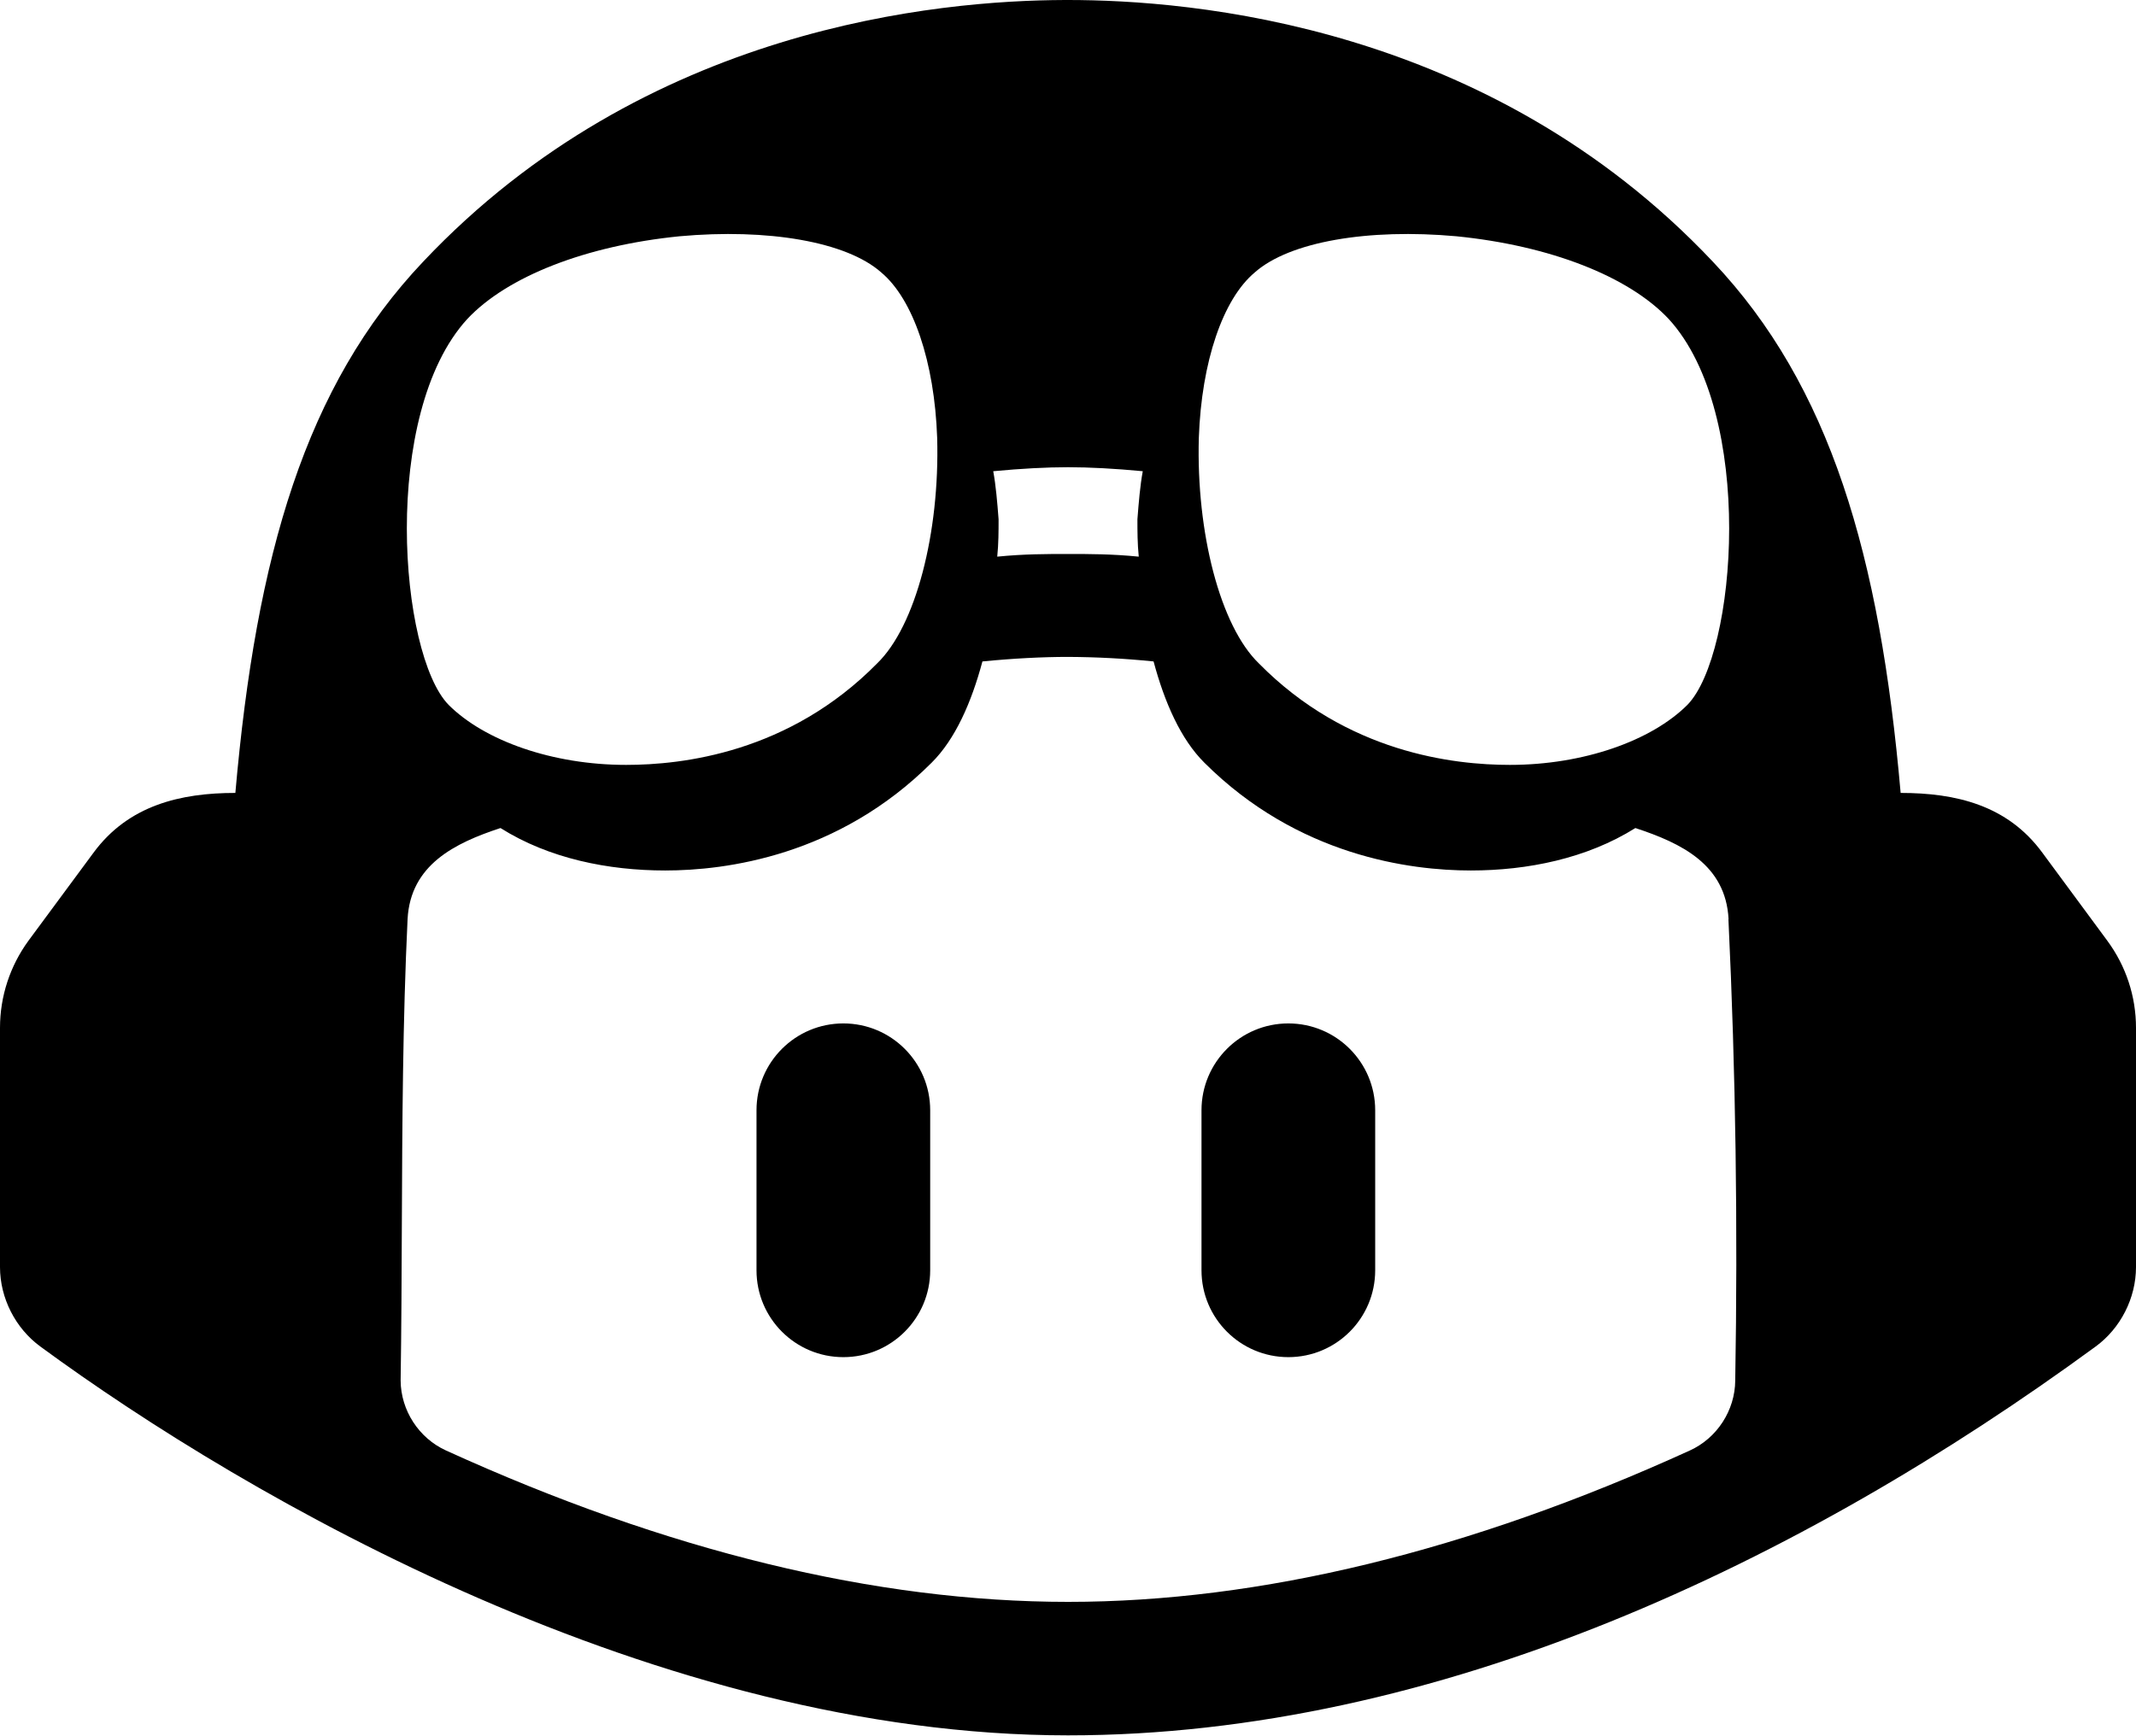
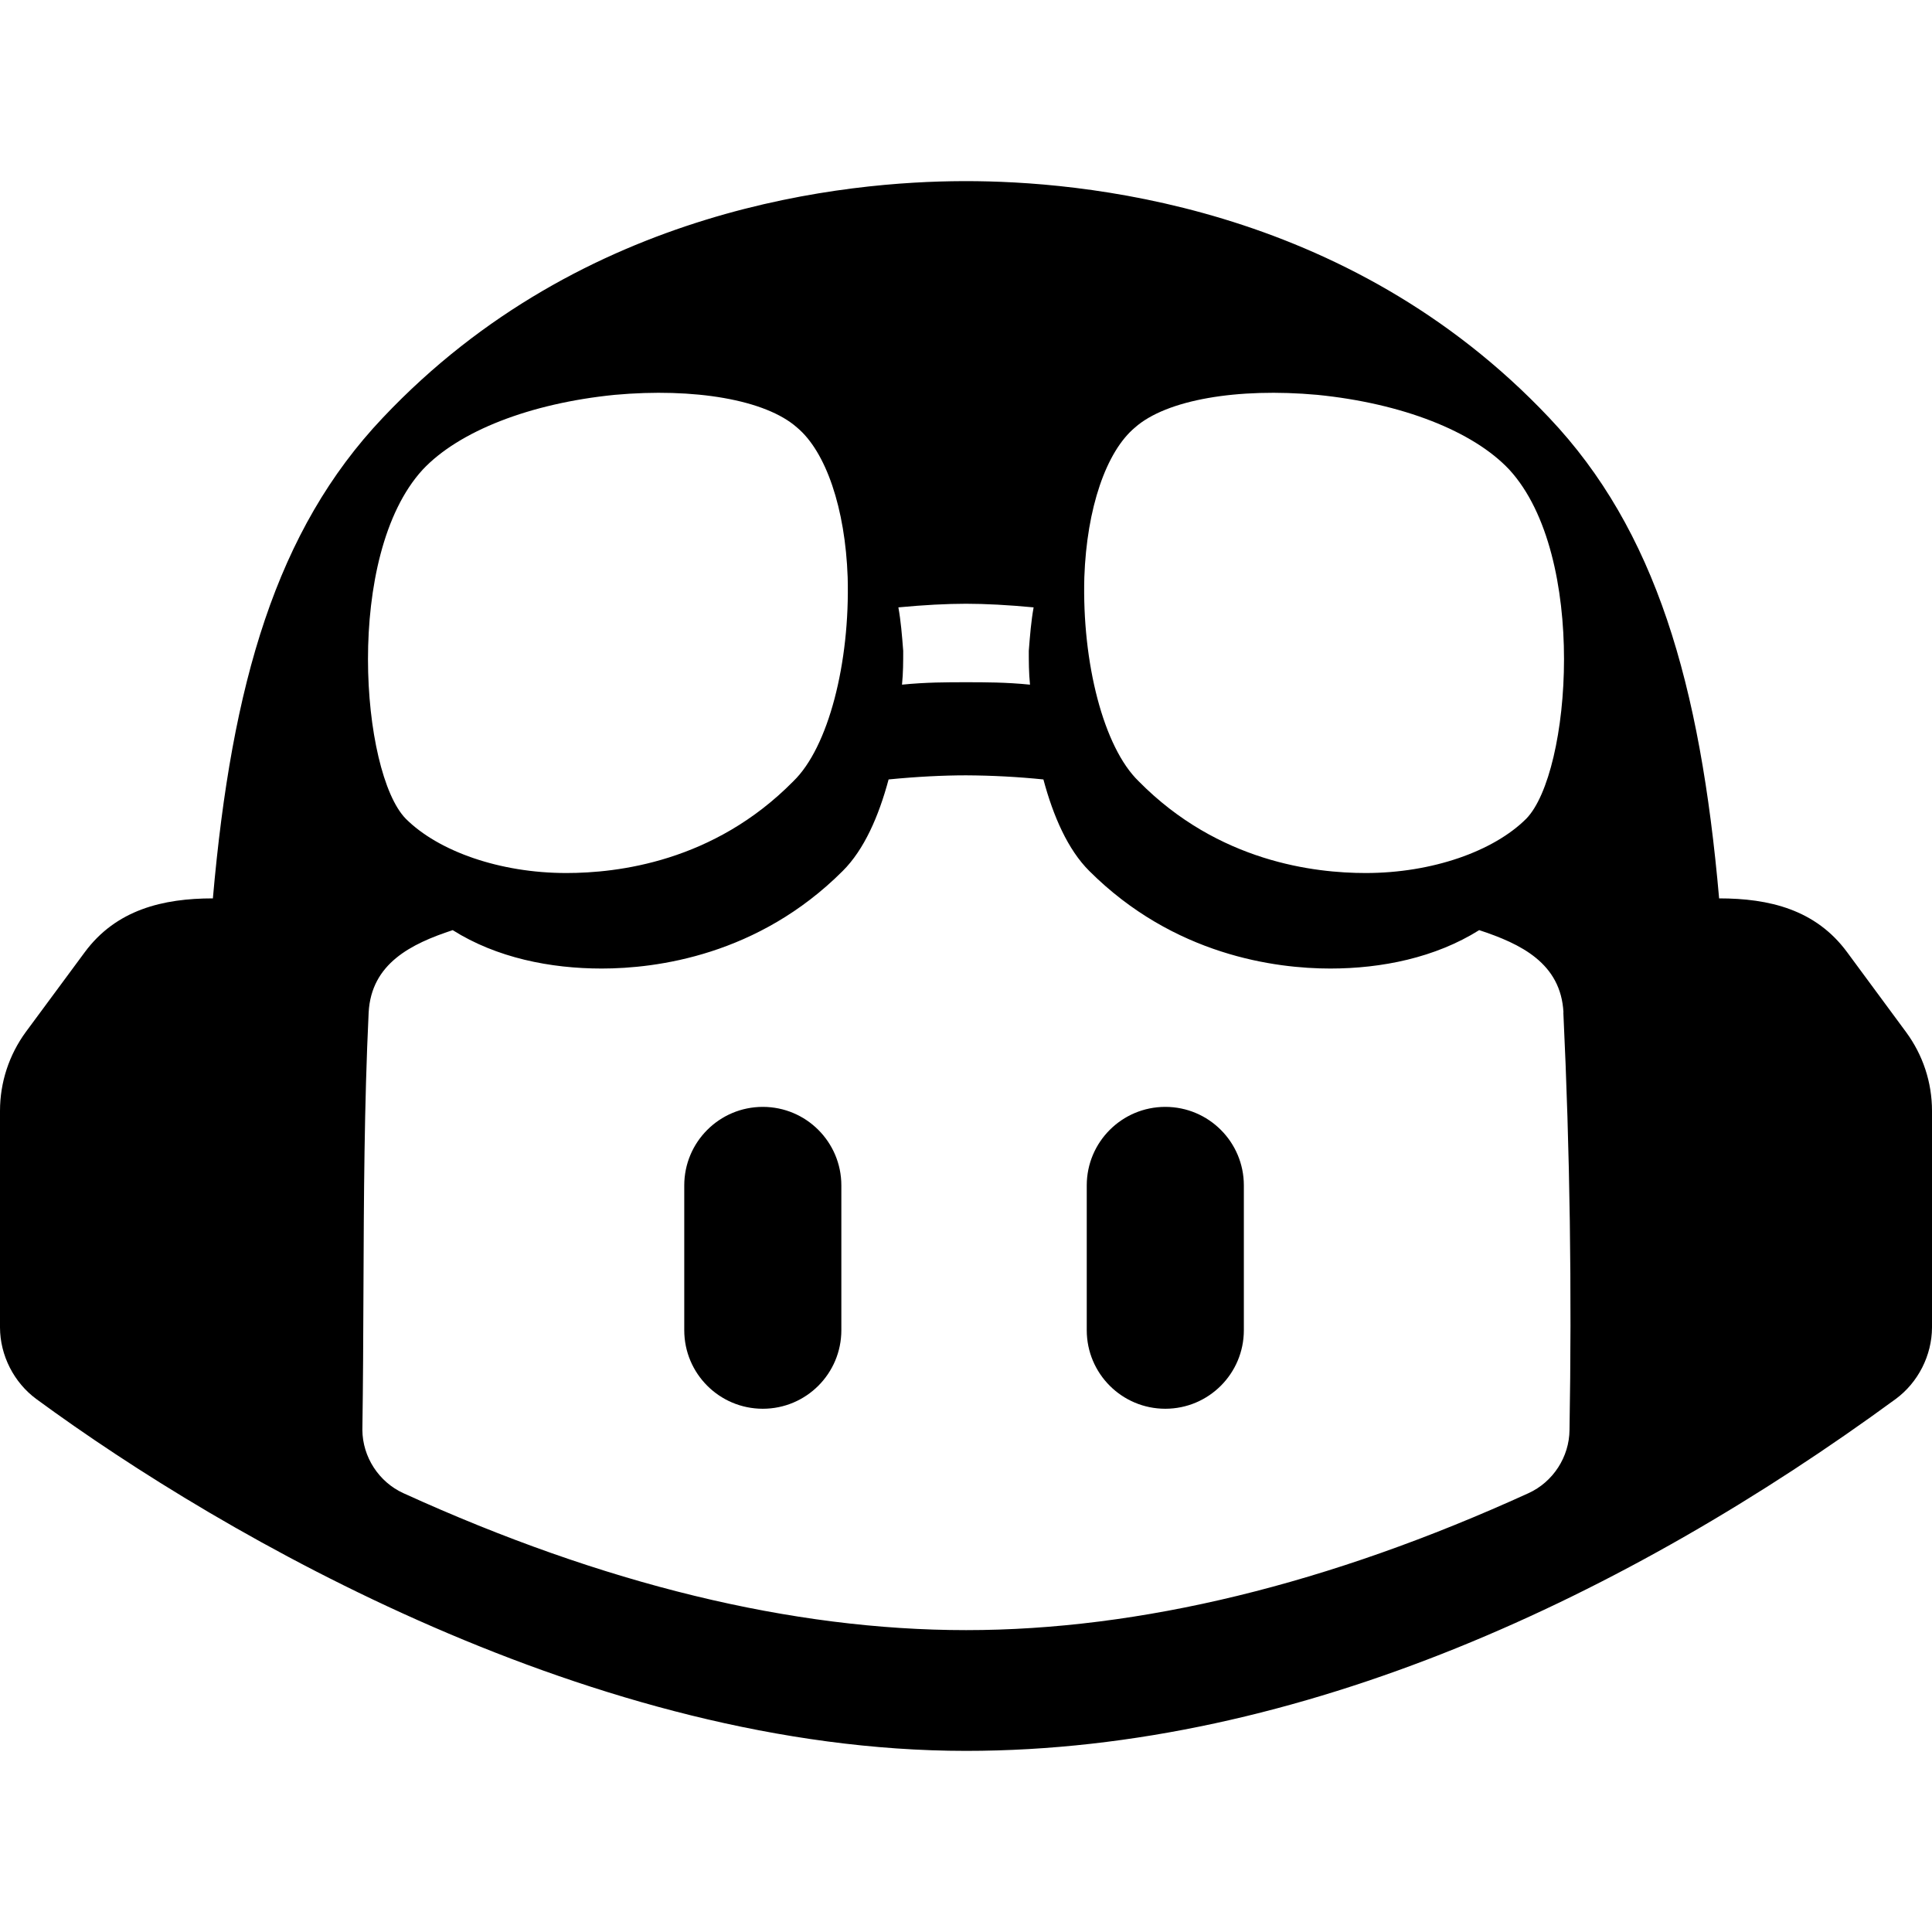
- <svg xmlns="http://www.w3.org/2000/svg" width="256px" height="208px" viewBox="0 0 256 208" version="1.1" preserveAspectRatio="xMidYMid">
-   <g>
-     <path d="M205.28,31.36 C219.376,46.24 225.296,66.56 227.792,95.04 C234.418,95.04 240.597,96.509 244.768,102.192 L252.56,112.752 C254.8,115.792 256,119.424 256,123.2 L256,151.888 C255.992,155.592 254.157,159.203 251.168,161.392 C215.885,187.222 172.35,208 128,208 C78.934,208 29.81,179.727 4.832,161.392 C1.843,159.203 0.007,155.592 0,151.888 L0,123.2 C0,119.424 1.2,115.776 3.424,112.736 L11.216,102.192 C15.389,96.535 21.595,95.04 28.208,95.04 C30.704,66.56 36.608,46.24 50.72,31.36 C77.331,3.165 112.567,0.06 127.552,0.001 L128,0 C142.72,0 178.4,2.88 205.28,31.36 Z M128.016,78.736 C124.976,78.736 121.472,78.912 117.744,79.28 C116.432,84.176 114.496,88.592 111.664,91.408 C100.464,102.608 86.96,104.336 79.728,104.336 C72.926,104.336 65.801,102.916 59.984,99.248 C54.482,101.056 49.198,103.663 48.848,110.16 C48.262,122.441 48.211,134.709 48.16,146.984 C48.134,153.145 48.109,159.306 48.016,165.472 C48.04,169.051 50.198,172.375 53.456,173.856 C79.936,185.92 104.976,192 128.016,192 C151.024,192 176.064,185.92 202.528,173.856 C205.786,172.375 207.943,169.051 207.968,165.472 C208.285,147.054 208.03,128.56 207.152,110.16 L207.168,110.16 C206.826,103.626 201.52,101.062 196,99.248 C190.179,102.9 183.073,104.336 176.272,104.336 C169.04,104.336 155.552,102.608 144.336,91.408 C141.504,88.592 139.568,84.176 138.256,79.28 C134.853,78.934 131.436,78.753 128.016,78.736 Z M101.075,122.667 C106.823,122.667 111.483,127.327 111.483,133.075 L111.483,152.258 C111.483,158.007 106.823,162.667 101.075,162.667 C95.327,162.667 90.667,158.007 90.667,152.258 L90.667,133.075 C90.667,127.327 95.327,122.667 101.075,122.667 Z M154.408,122.667 C160.157,122.667 164.817,127.327 164.817,133.075 L164.817,133.075 L164.817,152.258 C164.817,158.007 160.157,162.667 154.408,162.667 C148.66,162.667 144,158.007 144,152.258 L144,152.258 L144,133.075 C144,127.327 148.66,122.667 154.408,122.667 Z M81.44,28.32 C70.24,29.44 60.8,33.12 56,38.24 C45.6,49.6 47.84,78.4 53.76,84.48 C58.08,88.8 66.24,91.68 75.04,91.68 C81.76,91.68 94.56,90.24 105.12,79.52 C109.76,75.04 112.64,63.84 112.32,52.48 C112,43.36 109.44,35.84 105.6,32.64 C101.44,28.96 92,27.36 81.44,28.32 Z M150.4,32.64 C146.56,35.84 144,43.36 143.68,52.48 C143.36,63.84 146.24,75.04 150.88,79.52 C161.44,90.24 174.24,91.68 180.96,91.68 C189.76,91.68 197.92,88.8 202.24,84.48 C208.16,78.4 210.4,49.6 200,38.24 C195.2,33.12 185.76,29.44 174.56,28.32 C164,27.36 154.56,28.96 150.4,32.64 Z M128,56 C125.44,56 122.4,56.16 119.04,56.48 C119.36,58.24 119.52,60.16 119.68,62.24 C119.68,63.68 119.68,65.12 119.52,66.72 C122.72,66.4 125.44,66.4 128,66.4 C130.56,66.4 133.28,66.4 136.48,66.72 C136.32,65.12 136.32,63.68 136.32,62.24 C136.48,60.16 136.64,58.24 136.96,56.48 C133.6,56.16 130.56,56 128,56 Z" fill="#000000" />
-   </g>
+ <svg xmlns="http://www.w3.org/2000/svg" width="256" height="256" viewBox="0 0 256 256" fill="none">
+   <path d="M205.28 55.36C219.376 70.24 225.296 90.56 227.792 119.04C234.418 119.04 240.597 120.509 244.768 126.192L252.56 136.752C254.8 139.792 256 143.424 256 147.2V175.888C255.992 179.592 254.157 183.203 251.168 185.392C215.885 211.222 172.35 232 128 232C78.934 232 29.81 203.727 4.832 185.392C1.843 183.203 0.007 179.592 0 175.888V147.2C0 143.424 1.2 139.776 3.424 136.736L11.216 126.192C15.389 120.535 21.595 119.04 28.208 119.04C30.704 90.56 36.608 70.24 50.72 55.36C77.331 27.165 112.567 24.06 127.552 24.001L128 24C142.72 24 178.4 26.88 205.28 55.36ZM128.016 102.736C124.976 102.736 121.472 102.912 117.744 103.28C116.432 108.176 114.496 112.592 111.664 115.408C100.464 126.608 86.96 128.336 79.728 128.336C72.926 128.336 65.8 126.916 59.984 123.248C54.482 125.056 49.198 127.663 48.848 134.16C48.262 146.441 48.211 158.709 48.16 170.984C48.134 177.145 48.109 183.306 48.016 189.472C48.04 193.051 50.198 196.375 53.456 197.856C79.936 209.92 104.976 216 128.016 216C151.024 216 176.064 209.92 202.528 197.856C205.786 196.375 207.943 193.051 207.968 189.472C208.285 171.054 208.03 152.56 207.152 134.16H207.168C206.826 127.626 201.52 125.062 196 123.248C190.179 126.9 183.073 128.336 176.272 128.336C169.04 128.336 155.552 126.608 144.336 115.408C141.504 112.592 139.568 108.176 138.256 103.28C134.853 102.934 131.436 102.753 128.016 102.736ZM101.075 146.667C106.823 146.667 111.483 151.327 111.483 157.075V176.258C111.483 182.007 106.823 186.667 101.075 186.667C95.327 186.667 90.667 182.007 90.667 176.258V157.075C90.667 151.327 95.327 146.667 101.075 146.667ZM154.408 146.667C160.157 146.667 164.817 151.327 164.817 157.075V176.258C164.817 182.007 160.157 186.667 154.408 186.667C148.66 186.667 144 182.007 144 176.258V157.075C144 151.327 148.66 146.667 154.408 146.667ZM81.44 52.32C70.24 53.44 60.8 57.12 56 62.24C45.6 73.6 47.84 102.4 53.76 108.48C58.08 112.8 66.24 115.68 75.04 115.68C81.76 115.68 94.56 114.24 105.12 103.52C109.76 99.04 112.64 87.84 112.32 76.48C112 67.36 109.44 59.84 105.6 56.64C101.44 52.96 92 51.36 81.44 52.32ZM150.4 56.64C146.56 59.84 144 67.36 143.68 76.48C143.36 87.84 146.24 99.04 150.88 103.52C161.44 114.24 174.24 115.68 180.96 115.68C189.76 115.68 197.92 112.8 202.24 108.48C208.16 102.4 210.4 73.6 200 62.24C195.2 57.12 185.76 53.44 174.56 52.32C164 51.36 154.56 52.96 150.4 56.64ZM128 80C125.44 80 122.4 80.16 119.04 80.48C119.36 82.24 119.52 84.16 119.68 86.24C119.68 87.68 119.68 89.12 119.52 90.72C122.72 90.4 125.44 90.4 128 90.4C130.56 90.4 133.28 90.4 136.48 90.72C136.32 89.12 136.32 87.68 136.32 86.24C136.48 84.16 136.64 82.24 136.96 80.48C133.6 80.16 130.56 80 128 80Z" fill="black" />
</svg>
